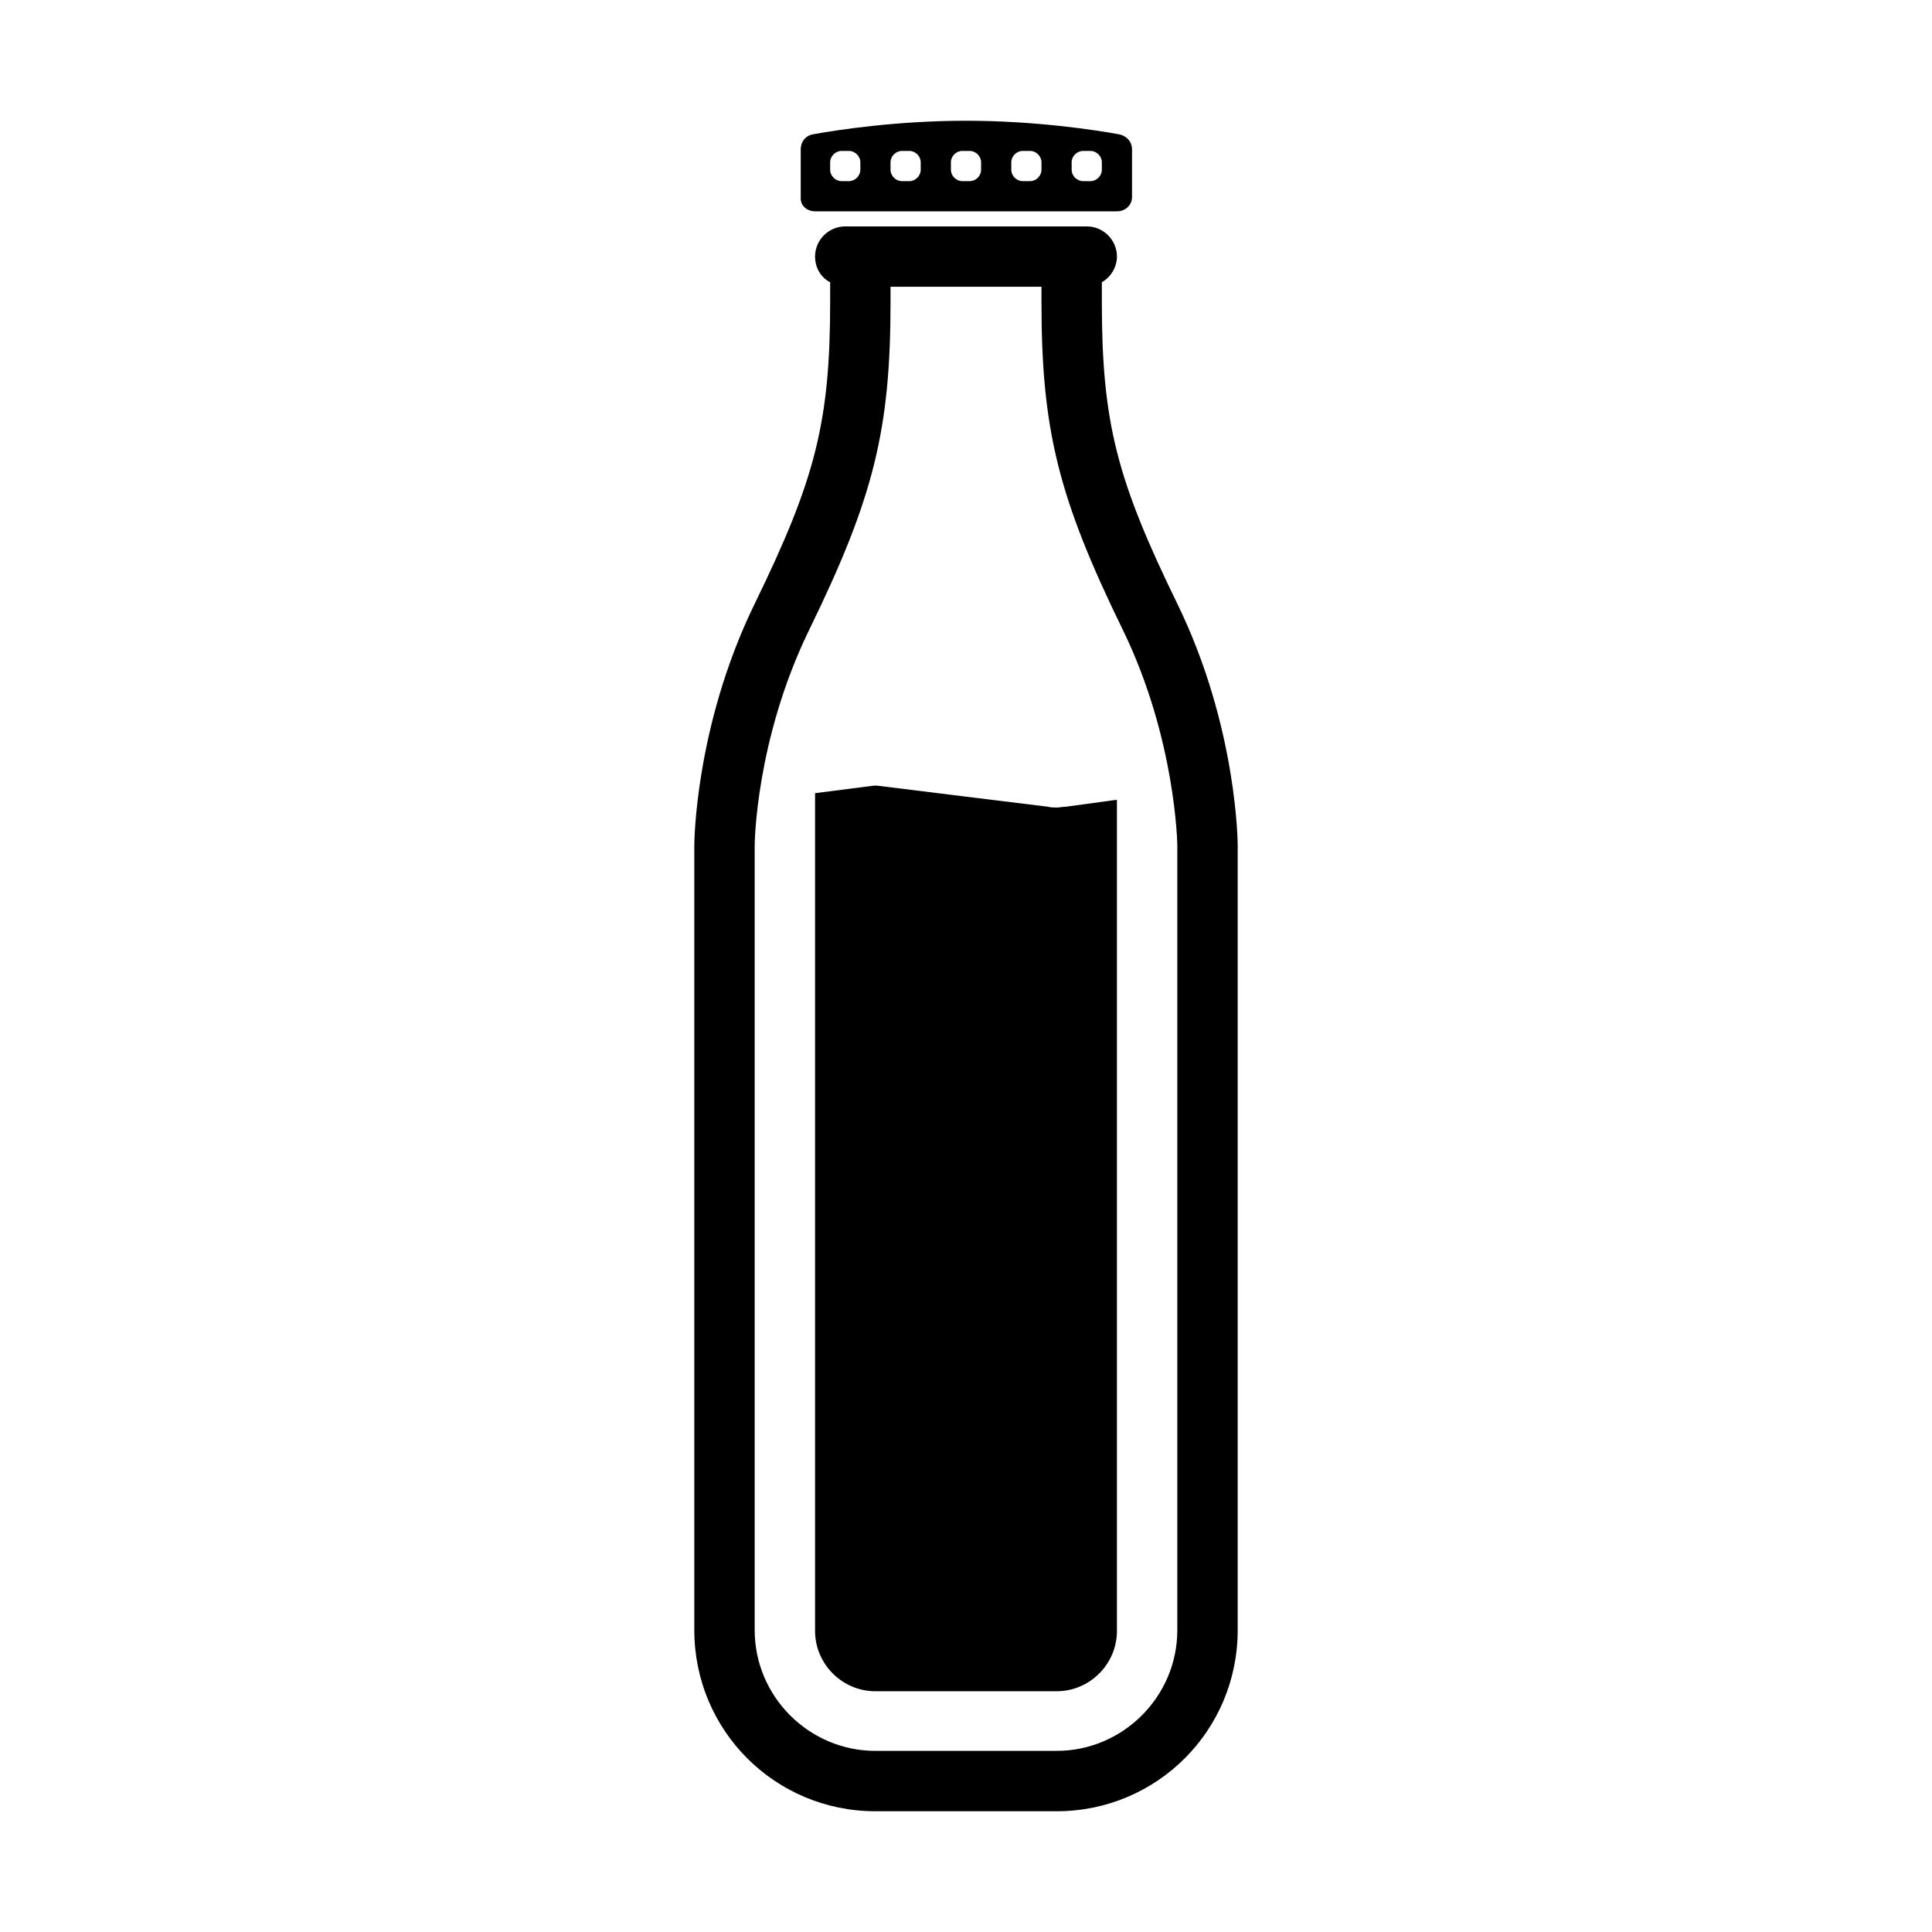
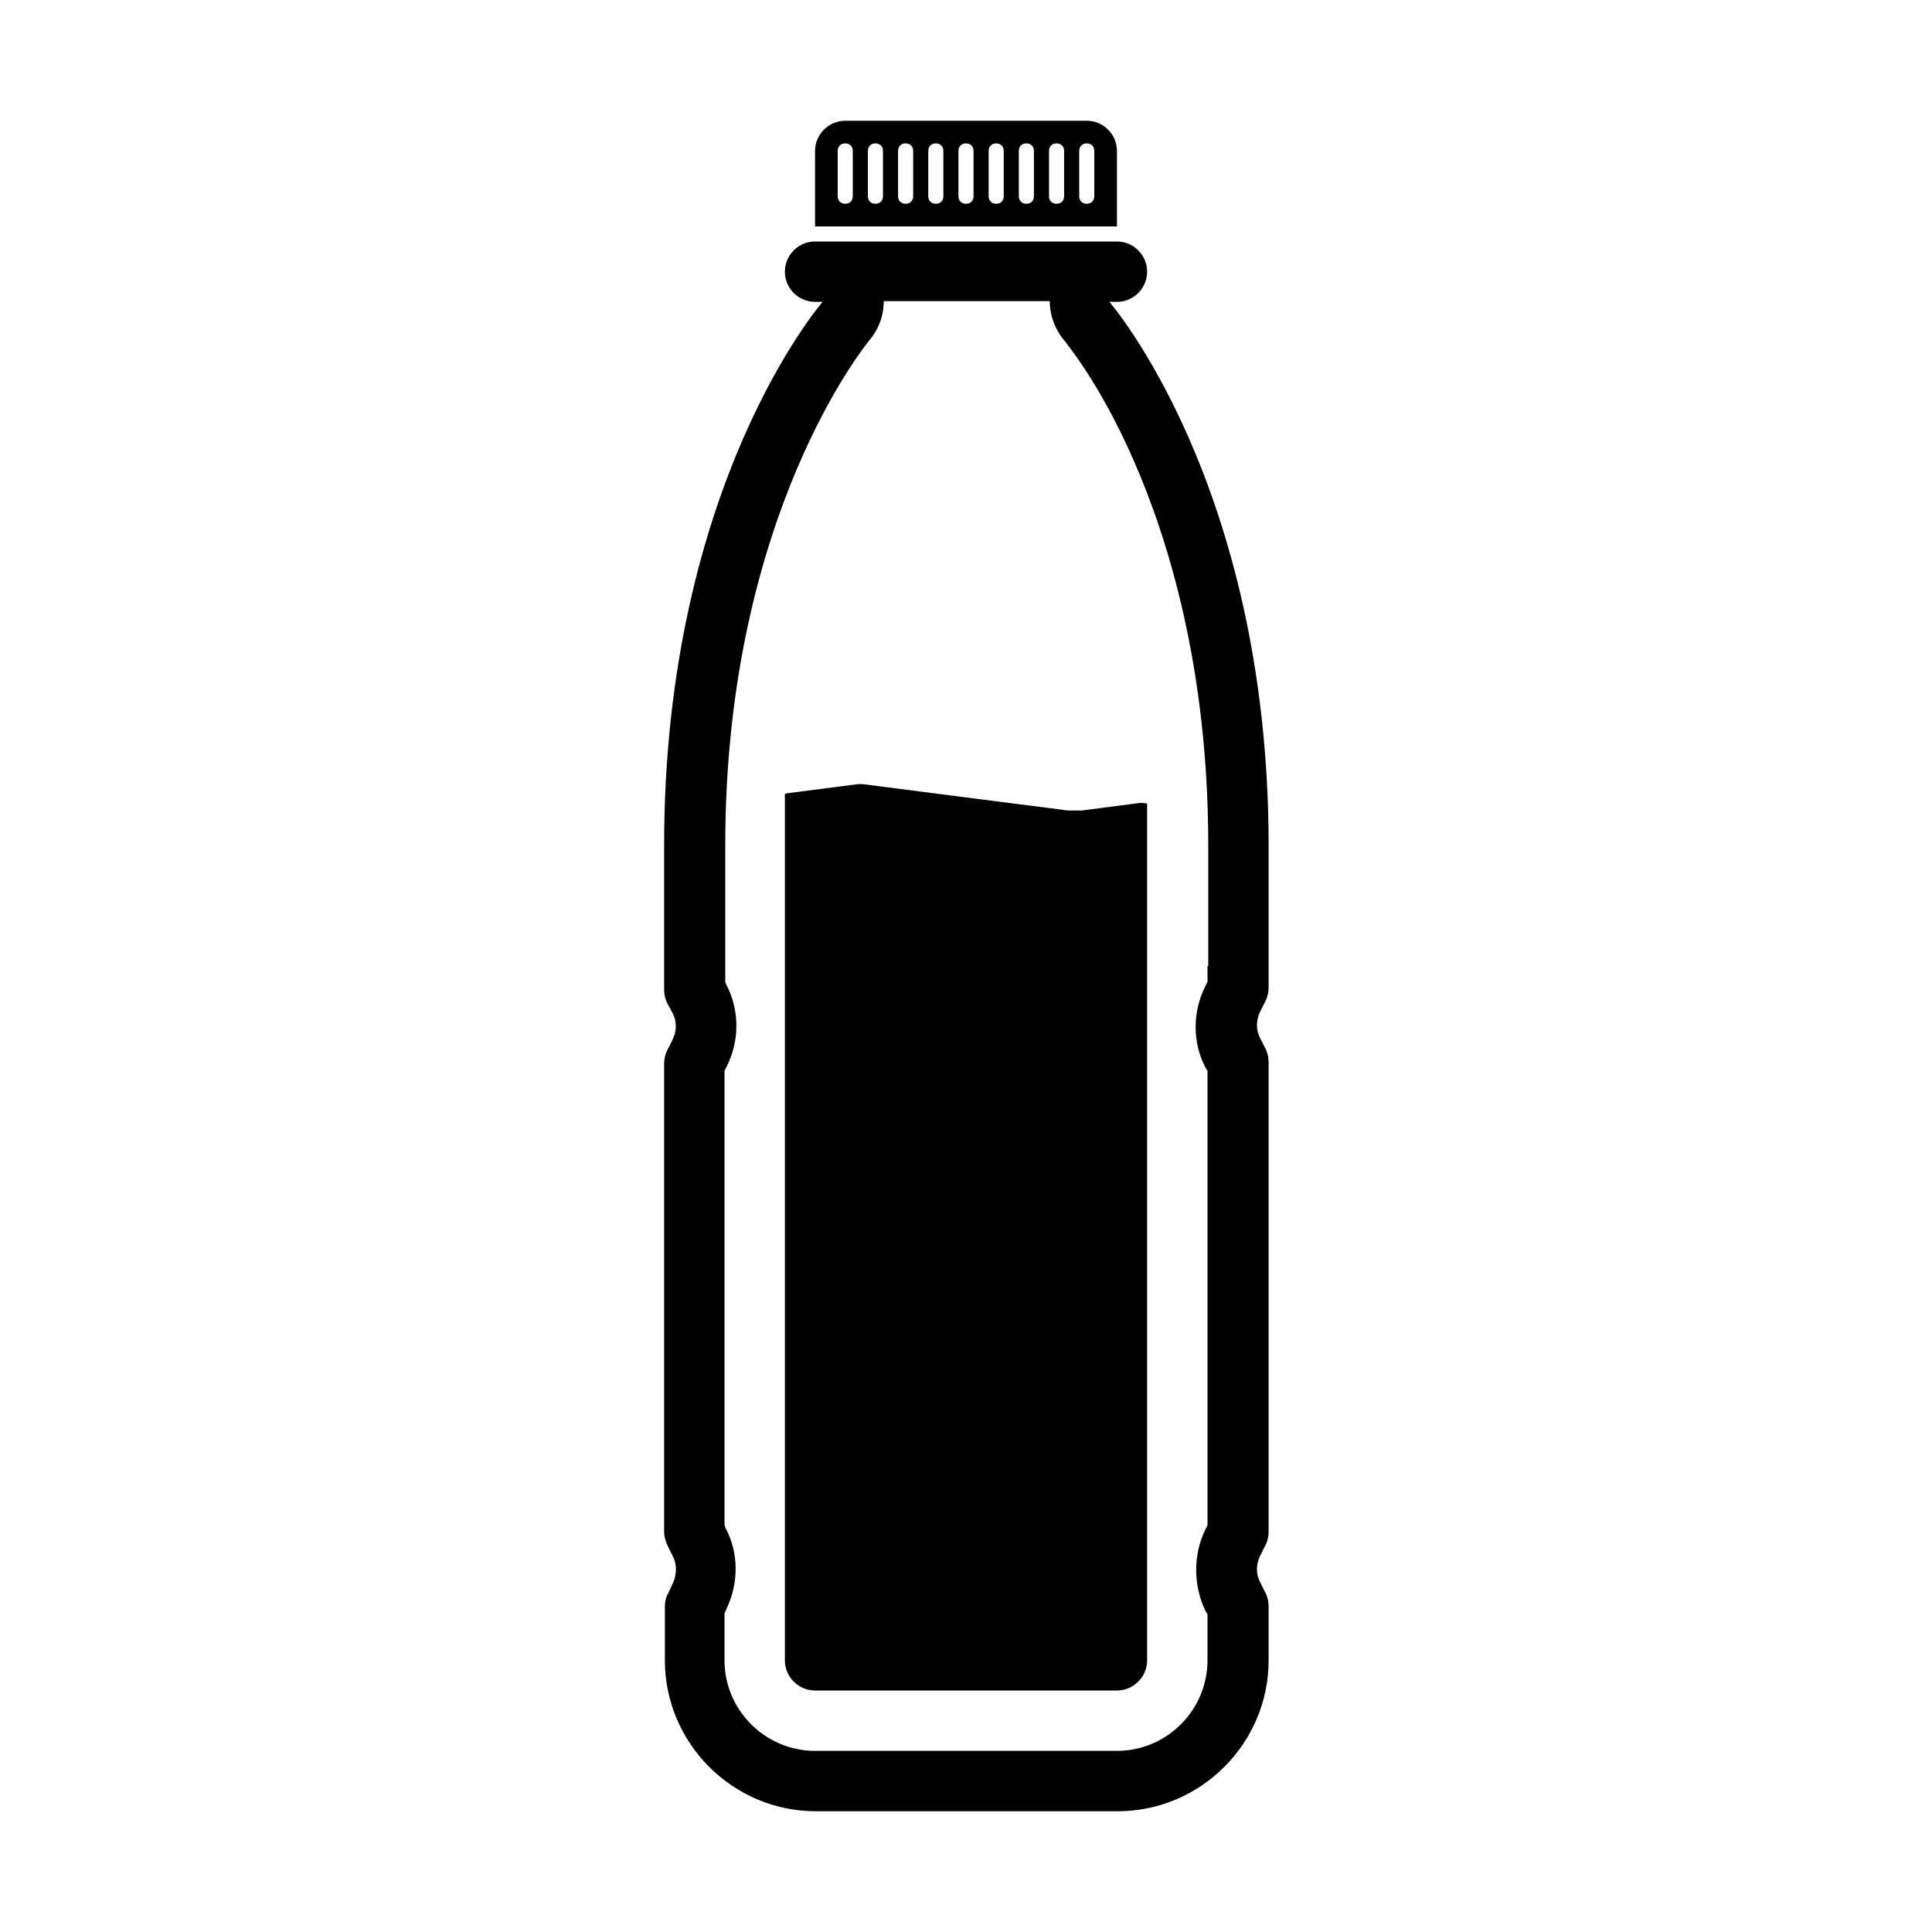
<svg xmlns="http://www.w3.org/2000/svg" id="Ebene_1" style="enable-background:new 0 0 256 256;" version="1.1" viewBox="0 0 256 256" xml:space="preserve">
  <style type="text/css">
	.st0{fill:none;stroke:#FF0000;stroke-miterlimit:10;}
	.st1{stroke:url(#SVGID_1_);stroke-miterlimit:10;}
</style>
  <g>
-     <path d="M156,80c-8-16.4-10-24-10-40v-2.6c1.2-0.7,2-2,2-3.4c0-2.2-1.8-4-4-4h-2h-28h-2c-2.2,0-4,1.8-4,4c0,1.5,0.8,2.8,2,3.4V40   c0,16-2,23.6-10,40c-8,16.4-8,32-8,32v104c0,13.3,10.7,24,24,24h24c13.3,0,24-10.7,24-24V112C164,112,164,96.4,156,80z M156,216   c0,8.8-7.2,16-16,16h-24c-8.8,0-16-7.2-16-16V112c0-0.1,0.1-13.9,7.2-28.5C115.8,65.9,118,56.9,118,40v-2h20v2   c0,16.9,2.2,25.9,10.8,43.5c7,14.4,7.2,28.4,7.2,28.5V216z" />
-     <path d="M108,28h40c1.1,0,2-0.8,2-1.9v-6.3c0-1-0.7-1.8-1.7-2C145,17.2,137.1,16,128,16c-9.1,0-17,1.2-20.3,1.8c-1,0.2-1.6,1-1.6,2   v6.3C106,27.2,106.9,28,108,28z M142,21.5c0-0.8,0.7-1.5,1.5-1.5h1c0.8,0,1.5,0.7,1.5,1.5v1c0,0.8-0.7,1.5-1.5,1.5h-1   c-0.8,0-1.5-0.7-1.5-1.5V21.5z M134,21.5c0-0.8,0.7-1.5,1.5-1.5h1c0.8,0,1.5,0.7,1.5,1.5v1c0,0.8-0.7,1.5-1.5,1.5h-1   c-0.8,0-1.5-0.7-1.5-1.5V21.5z M126,21.5c0-0.8,0.7-1.5,1.5-1.5h1c0.8,0,1.5,0.7,1.5,1.5v1c0,0.8-0.7,1.5-1.5,1.5h-1   c-0.8,0-1.5-0.7-1.5-1.5V21.5z M118,21.5c0-0.8,0.7-1.5,1.5-1.5h1c0.8,0,1.5,0.7,1.5,1.5v1c0,0.8-0.7,1.5-1.5,1.5h-1   c-0.8,0-1.5-0.7-1.5-1.5V21.5z M110,21.5c0-0.8,0.7-1.5,1.5-1.5h1c0.8,0,1.5,0.7,1.5,1.5v1c0,0.8-0.7,1.5-1.5,1.5h-1   c-0.8,0-1.5-0.7-1.5-1.5V21.5z" />
-     <path d="M141.2,106.9c-0.4,0-0.8,0.1-1.2,0.1c-0.4,0-0.8,0-1.1-0.1l-11.4-1.4l-11.3-1.4c-0.1,0-0.1,0-0.2,0s-0.1,0-0.2,0l-7.8,1v3   v1v107c0,4.4,3.6,8,8,8h24c4.4,0,8-3.6,8-8V109v-1v-2c-0.1,0-0.1,0-0.2,0L141.2,106.9z" />
+     <path d="M147,40L147,40l1,0c2.2,0,4-1.8,4-4c0-2.2-1.8-4-4-4h-1h-38h-1c-2.2,0-4,1.8-4,4c0,2.2,1.8,4,4,4h1v0c0,0-21,24.1-21,72   c0,16,0,16,0,16v3.1c0,0.6,0.1,1.2,0.4,1.8l0.7,1.3c0.6,1.1,0.6,2.4,0,3.6l-0.7,1.4c-0.3,0.6-0.4,1.2-0.4,1.8v62   c0,0.6,0.2,1.3,0.5,1.9l0.6,1.2c0.6,1.1,0.6,2.4,0.1,3.6l-0.7,1.5c-0.3,0.5-0.4,1.1-0.4,1.7v7.1c0,11,9,20,20,20h40   c11,0,20-9,20-20v-7.1c0-0.6-0.1-1.2-0.4-1.8l-0.7-1.4c-0.6-1.1-0.6-2.4,0-3.6l0.7-1.4c0.3-0.6,0.4-1.2,0.4-1.8v-62.1   c0-0.6-0.1-1.2-0.4-1.8l-0.7-1.4c-0.6-1.1-0.6-2.4,0-3.6l0.7-1.4c0.3-0.6,0.4-1.2,0.4-1.8v-3c0,0,0,0,0-16C168,64.1,147,40,147,40z    M160,128v2.1l-0.3,0.6c-1.7,3.4-1.7,7.4,0,10.7l0.3,0.5v60.2l-0.3,0.6c-1.6,3.3-1.6,7.3,0,10.7l0.3,0.5v6.1c0,6.6-5.4,12-12,12   h-40c-6.6,0-12-5.4-12-12v-6.2l0.3-0.7c1.6-3.4,1.6-7.4-0.2-10.7L96,202v-60.1l0.3-0.6c1.7-3.4,1.7-7.4,0-10.7l-0.2-0.5V128v-16   c0-43.9,18.9-66.6,19-66.8c1.3-1.5,2-3.3,2-5.3v0h22v0c0,1.9,0.7,3.8,2,5.3c0,0.1,4.6,5.4,9.2,16c4.5,10.3,9.8,27.4,9.8,50.8V128z" />
+     <path d="M148,20c0-2.2-1.8-4-4-4h-32c-2.2,0-4,1.8-4,4v10h40V20z M113,26c0,0.6-0.4,1-1,1s-1-0.4-1-1v-6c0-0.6,0.4-1,1-1s1,0.4,1,1   V26z M117,26c0,0.6-0.4,1-1,1s-1-0.4-1-1v-6c0-0.6,0.4-1,1-1s1,0.4,1,1V26z M121,26c0,0.6-0.4,1-1,1s-1-0.4-1-1v-6c0-0.6,0.4-1,1-1   s1,0.4,1,1V26z M125,26c0,0.6-0.4,1-1,1s-1-0.4-1-1v-6c0-0.6,0.4-1,1-1s1,0.4,1,1V26z M129,26c0,0.6-0.4,1-1,1s-1-0.4-1-1v-6   c0-0.6,0.4-1,1-1s1,0.4,1,1V26z M133,26c0,0.6-0.4,1-1,1s-1-0.4-1-1v-6c0-0.6,0.4-1,1-1s1,0.4,1,1V26z M137,26c0,0.6-0.4,1-1,1   s-1-0.4-1-1v-6c0-0.6,0.4-1,1-1s1,0.4,1,1V26z M141,26c0,0.6-0.4,1-1,1s-1-0.4-1-1v-6c0-0.6,0.4-1,1-1s1,0.4,1,1V26z M145,26   c0,0.6-0.4,1-1,1s-1-0.4-1-1v-6c0-0.6,0.4-1,1-1s1,0.4,1,1V26z" />
+     <path d="M142.1,107.4c-0.4,0-0.8,0-1.3-0.1l-13.3-1.7l-13.2-1.7c-0.1,0-0.2,0-0.3,0s-0.2,0-0.3,0l-9.3,1.2c-0.2,0-0.3,0.1-0.4,0.1   V220c0,2.2,1.8,4,4,4h40c2.2,0,4-1.8,4-4V106.5c-0.2-0.1-0.4-0.1-0.7-0.1c-0.1,0-0.2,0-0.3,0l-7.7,1   C142.9,107.4,142.5,107.4,142.1,107.4z" />
  </g>
</svg>
